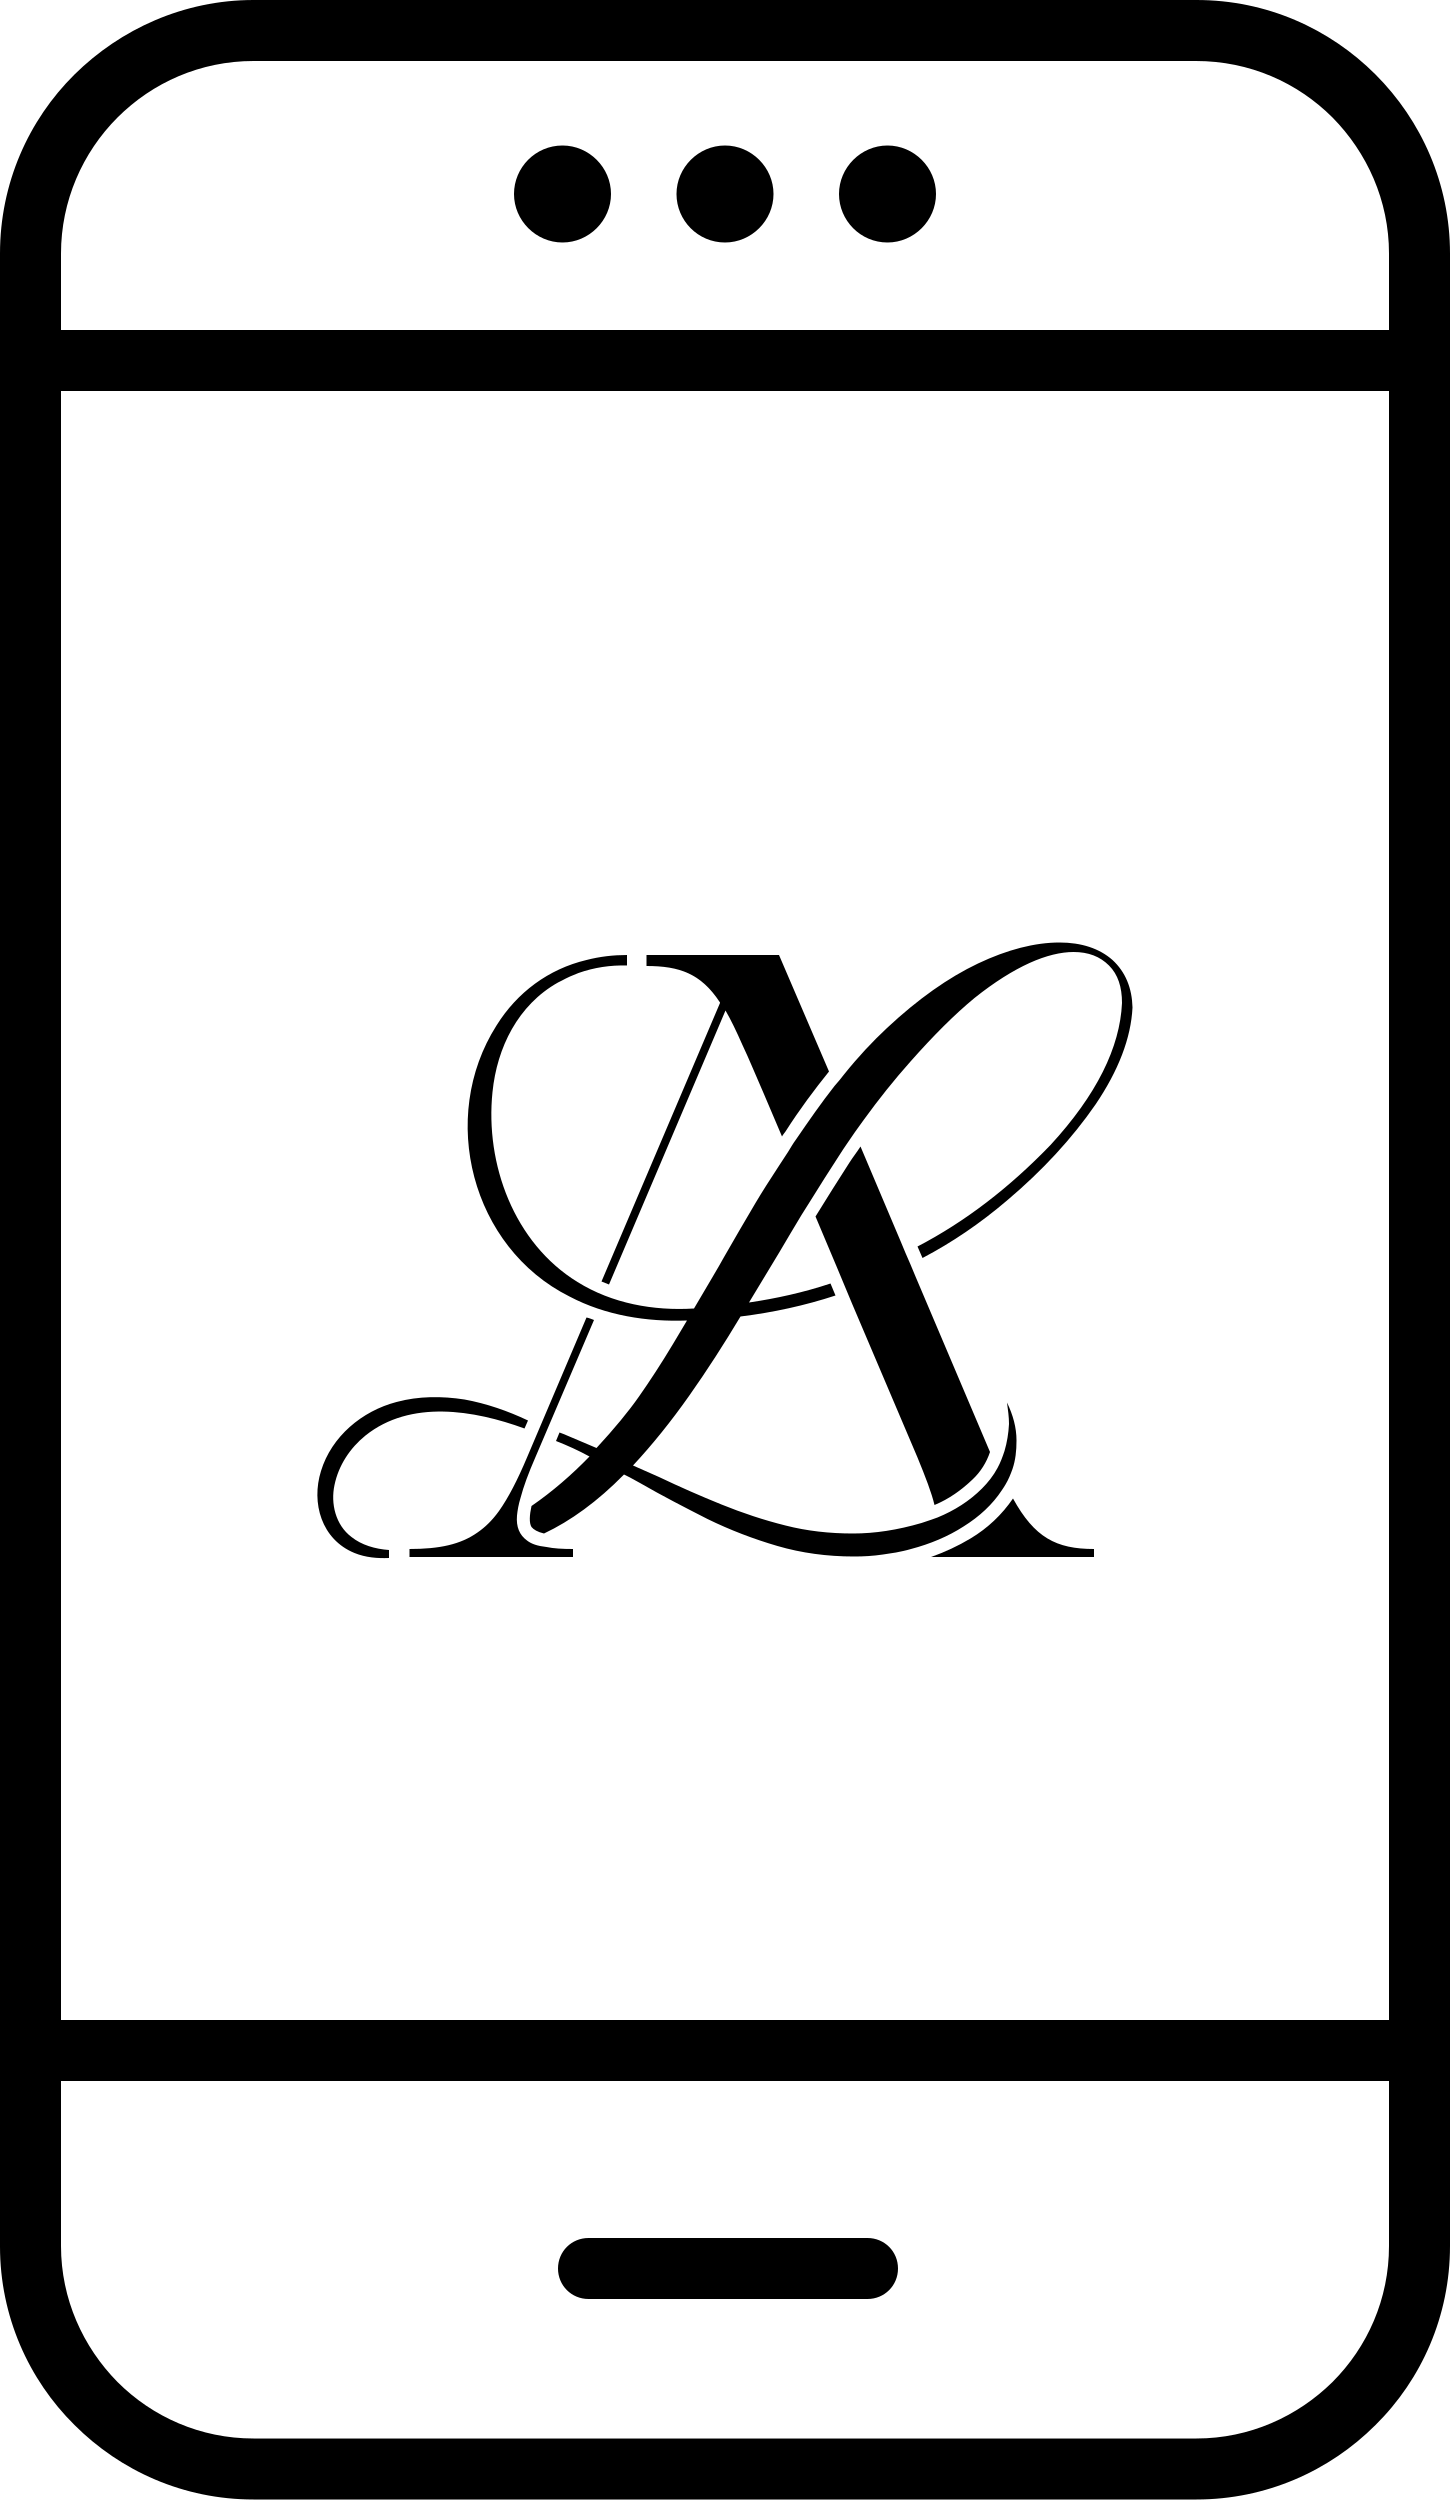
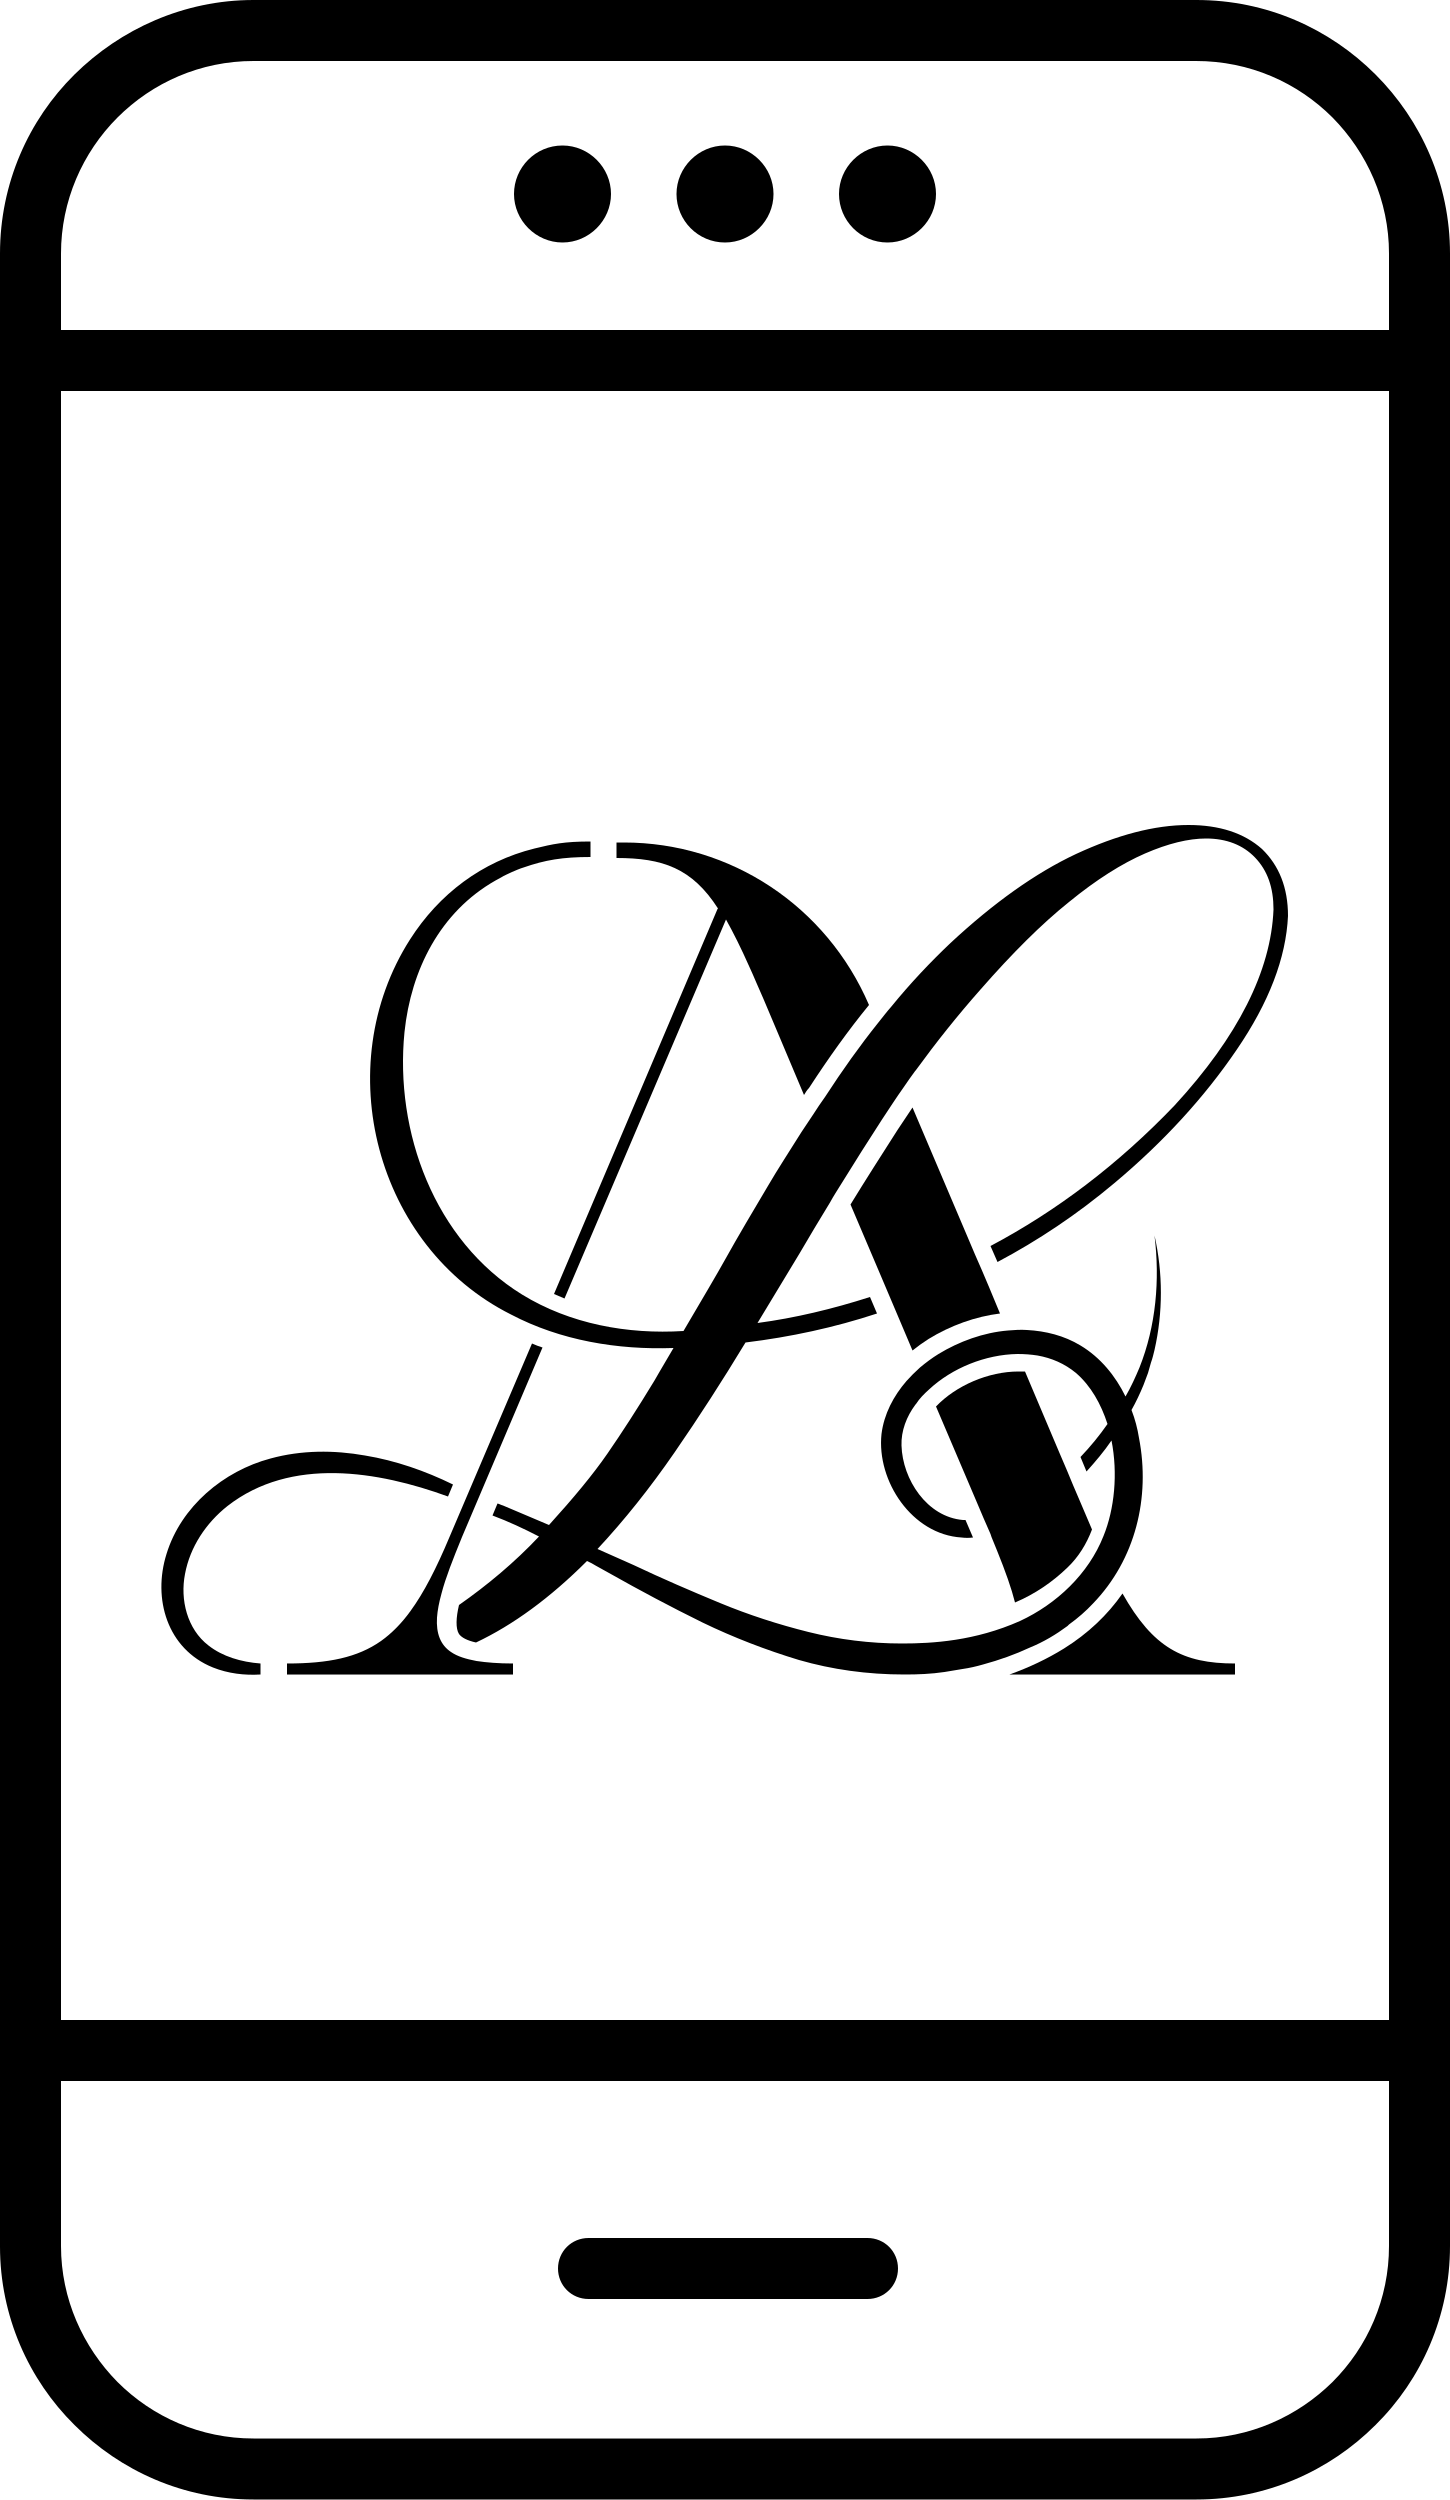
- <svg xmlns="http://www.w3.org/2000/svg" version="1.1" id="Layer_1" x="0px" y="0px" width="290px" height="500px" viewBox="0 0 290 500" style="enable-background:new 0 0 290 500;" xml:space="preserve">
-   <path d="M50.7,0h188.6c14,0,26.6,5.7,35.8,14.9S290,36.8,290,50.7v398.5c0,14-5.7,26.7-14.9,35.8  c-9.2,9.2-21.9,14.9-35.8,14.9H50.7c-14,0-26.6-5.7-35.8-14.9C5.7,475.9,0,463.2,0,449.3V50.7c0-14,5.7-26.7,14.9-35.8  S36.8,0,50.7,0L50.7,0z M117.7,459.8c-3.4,0-6.1-2.7-6.1-6.1s2.7-6.1,6.1-6.1h55.8c3.4,0,6.1,2.7,6.1,6.1s-2.7,6.1-6.1,6.1H117.7  L117.7,459.8z M112.5,29.1c5.3,0,9.7,4.4,9.7,9.7s-4.4,9.7-9.7,9.7s-9.7-4.4-9.7-9.7S107.1,29.1,112.5,29.1L112.5,29.1z M145,29.1  c5.3,0,9.7,4.4,9.7,9.7s-4.4,9.7-9.7,9.7c-5.4,0-9.7-4.4-9.7-9.7S139.7,29.1,145,29.1L145,29.1z M177.5,29.1c5.3,0,9.7,4.4,9.7,9.7  s-4.4,9.7-9.7,9.7c-5.4,0-9.7-4.4-9.7-9.7S172.2,29.1,177.5,29.1L177.5,29.1z M12.2,404h265.6V78.2H12.2V404L12.2,404z M277.8,416.2  H12.2v33c0,10.6,4.4,20.2,11.3,27.2c7,7,16.6,11.3,27.2,11.3h188.6c10.6,0,20.2-4.4,27.2-11.3c7-7,11.3-16.6,11.3-27.2V416.2  L277.8,416.2z M12.2,66h265.6V50.7c0-10.6-4.4-20.2-11.3-27.2c-7-7-16.6-11.3-27.3-11.3H50.7c-10.6,0-20.2,4.3-27.2,11.3  S12.2,40.2,12.2,50.7V66L12.2,66z" />
-   <path d="M218.8,309.8v1.6h-32.6c2.8-1,5.4-2.2,7.9-3.7c3.5-2.1,6.3-4.8,8.5-8C206.9,307.5,211.2,309.8,218.8,309.8z   M183.1,255.3l-1-2.4l-1-2.3l-1-2.4l-8-18.9c-0.7,1.1-1.5,2.1-2.2,3.2c-2.3,3.6-4.6,7.2-6.8,10.8l4.3,10.2l1,2.4l1,2.4l1,2.4  l13.1,30.8c1.6,3.9,2.8,7,3.4,9.5c2.9-1.2,5.4-3,7.6-5.1c1.6-1.5,2.8-3.4,3.5-5.5L183.1,255.3z M155.8,191h-26.5v2.2  c6.6,0,10.9,1.5,14.7,7.3l0,0.1l-23.7,55.7c0.5,0.2,1,0.4,1.5,0.6l23.3-54.8c1.1,1.9,2.2,4.2,3.3,6.7c0.4,0.8,0.7,1.6,1.1,2.4l1,2.3  l2.2,5.1l3.7,8.7c0.2-0.4,0.5-0.7,0.7-1c2.8-4.4,5.8-8.4,8.7-12L155.8,191z M105.4,308.1c-1.5-1.1-2.2-2.7-2-5  c0.1-1,0.3-2.2,0.7-3.5c0.6-2.3,1.6-5,3-8.2l11.7-27.4c-0.5-0.2-1-0.4-1.5-0.5l-11.9,28c-1.9,4.5-3.7,8-5.6,10.7  c-1.3,1.8-2.7,3.2-4.3,4.3c-3.4,2.4-7.6,3.3-13.6,3.3v1.6h32.7v-1.6c-2.1,0-3.9-0.1-5.3-0.4C107.5,309.2,106.3,308.8,105.4,308.1z" />
-   <path d="M104.9,285.7c-10.1-3.7-22.8-5.8-31.8,1.4c-3.1,2.5-5.4,6-6.2,9.9c-0.8,3.7,0.2,8,3.4,10.4  c2,1.6,4.7,2.4,7.5,2.6v1.6c-2.3,0.1-4.7-0.1-6.9-1c-6.6-2.7-8.7-10-6.7-16.4c2.1-6.9,8.2-12,15.1-13.8c4.4-1.2,9.1-1.2,13.6-0.5  c4.4,0.8,8.7,2.3,12.7,4.2L104.9,285.7L104.9,285.7z M222.5,192c-2.6-2.3-6.2-3.5-10.6-3.5c-4.9,0-10.4,1.4-16.3,4.2  c-5.9,2.8-12,7.1-18.2,12.9c-2.9,2.7-5.8,5.8-8.6,9.3c-0.6,0.8-1.2,1.5-1.9,2.3c-2.6,3.3-5.1,6.9-7.7,10.7c-0.6,0.8-1.1,1.7-1.6,2.5  c-0.6,0.9-1.2,1.8-1.7,2.6c-1.9,2.9-3.5,5.4-4.8,7.6c-2.1,3.5-4.2,7.2-6.4,11c-0.8,1.5-3.5,6-5.9,10.1c-8.1,0.5-16.4-1-23.3-5.3  c-12.7-7.8-18.5-23.6-17-38c0.9-8.9,5.1-17.4,13.1-21.9c0.2-0.1,0.6-0.3,0.8-0.4c0.4-0.2,1.1-0.6,1.6-0.8c0.5-0.2,1.2-0.5,1.7-0.7  c3.1-1.1,6.4-1.6,9.7-1.5V191c-2.7,0-5.4,0.3-8.1,1c-7.6,1.8-13.9,6.5-18,13.1c-11.7,18.4-5,44.4,14.6,54.2  c7.2,3.8,15.5,5.1,23.5,4.8c-1.6,2.7-2.8,4.7-2.8,4.7c-2.4,4-4.7,7.5-6.8,10.5c-2.1,3-4.9,6.4-8.5,10.3l-6.6-2.8  c-0.3-0.1-0.5-0.2-0.8-0.3l-0.7,1.7c2.3,0.9,4.5,1.9,6.7,3.1c-3.6,3.7-7.4,7-11.6,9.9c-0.4,1.8-0.5,3.4,0,4.2c0.4,0.5,1.2,1,2.5,1.3  c5.3-2.5,10.7-6.4,16-11.8c0.4,0.2,0.8,0.4,1.2,0.6l2,1.1c4.5,2.6,9,4.9,13.5,7.2c4.5,2.2,9.2,4,14,5.4c4.8,1.4,9.9,2.1,15.3,2.1  c1.9,0,3.8-0.1,5.8-0.4c0.9-0.1,1.7-0.3,2.6-0.4c1-0.2,2-0.4,3-0.7c3.8-1,7.4-2.5,10.5-4.5c3.2-2,5.8-4.4,7.7-7.3  c0.3-0.4,0.5-0.8,0.7-1.1c0.6-1,1-2,1.4-3.1c0.6-1.8,0.8-3.6,0.8-5.7c0-2.6-0.7-5.1-1.9-7.6c0.2,1.5,0.4,2.9,0.4,4.3  c-0.1,1.9-0.4,3.7-0.9,5.4c-0.4,1.2-0.8,2.3-1.4,3.4c-0.8,1.5-1.9,2.9-3.1,4.1c-2.5,2.5-5.5,4.4-8.9,5.8c-0.8,0.3-1.7,0.6-2.6,0.9  c-0.2,0.1-0.4,0.1-0.6,0.2c-4.8,1.4-9.3,2.1-13.7,2.1c-4.7,0-9.2-0.5-13.5-1.6c-4.4-1.1-8.6-2.5-12.8-4.2c-4.2-1.7-8.3-3.5-12.5-5.5  l-5.2-2.3c3.9-4.2,7.6-8.8,11.2-13.9s7-10.4,10.3-15.9c6.5-0.8,12.9-2.2,19-4.2l-1-2.4c-5.4,1.8-10.9,3-16.3,3.8l6.1-10.1  c1.4-2.4,2.9-4.9,4.4-7.4c0.6-0.9,1.1-1.8,1.7-2.7c1.9-3.1,3.9-6.2,5.9-9.3c1-1.6,2.1-3.1,3.1-4.6c0.6-0.8,1.2-1.7,1.8-2.5  c2.9-4,6-7.9,9.3-11.6c4.6-5.2,8.8-9.4,12.8-12.7c4-3.2,7.7-5.5,11-7c3.3-1.5,6.3-2.2,8.8-2.2c3,0,5.3,0.9,7.1,2.7  c1.8,1.8,2.6,4.3,2.6,7.5c-0.4,8.9-5.1,18.4-14.3,28.4c-8.2,8.5-17,15.3-26.6,20.3l1,2.3c5.9-3.1,11.5-6.9,16.9-11.5  c7.1-6,13-12.4,17.7-19.2c4.6-6.8,7.1-13.3,7.4-19.4C226.4,197.6,225.1,194.4,222.5,192z" />
+ <svg xmlns="http://www.w3.org/2000/svg" x="0px" y="0px" viewBox="0 0 290 500" xml:space="preserve">
+   <path d="M50.7,0h188.6c14,0,26.6,5.7,35.8,14.9S290,36.8,290,50.7v398.5c0,14-5.7,26.7-14.9,35.8c-9.2,9.2-21.9,14.9-35.8,14.9H50.7 c-14,0-26.6-5.7-35.8-14.9C5.7,475.9,0,463.2,0,449.3V50.7c0-14,5.7-26.7,14.9-35.8S36.8,0,50.7,0L50.7,0z M117.7,459.8 c-3.4,0-6.1-2.7-6.1-6.1s2.7-6.1,6.1-6.1h55.8c3.4,0,6.1,2.7,6.1,6.1s-2.7,6.1-6.1,6.1H117.7L117.7,459.8z M112.5,29.1 c5.3,0,9.7,4.4,9.7,9.7s-4.4,9.7-9.7,9.7s-9.7-4.4-9.7-9.7S107.1,29.1,112.5,29.1L112.5,29.1z M145,29.1c5.3,0,9.7,4.4,9.7,9.7 s-4.4,9.7-9.7,9.7c-5.4,0-9.7-4.4-9.7-9.7S139.7,29.1,145,29.1L145,29.1z M177.5,29.1c5.3,0,9.7,4.4,9.7,9.7s-4.4,9.7-9.7,9.7 c-5.4,0-9.7-4.4-9.7-9.7S172.2,29.1,177.5,29.1L177.5,29.1z M12.2,404h265.6V78.2H12.2V404L12.2,404z M277.8,416.2H12.2v33 c0,10.6,4.4,20.2,11.3,27.2c7,7,16.6,11.3,27.2,11.3h188.6c10.6,0,20.2-4.4,27.2-11.3c7-7,11.3-16.6,11.3-27.2V416.2L277.8,416.2z M12.2,66h265.6V50.7c0-10.6-4.4-20.2-11.3-27.2c-7-7-16.6-11.3-27.3-11.3H50.7c-10.6,0-20.2,4.3-27.2,11.3S12.2,40.2,12.2,50.7V66 L12.2,66z" />
+   <path d="M247,332.7v2.2h-45.1c3.9-1.4,7.5-3.1,10.9-5.2c4.8-3,8.7-6.7,11.7-11C230.6,329.5,236.5,332.7,247,332.7z M124.8,168.5h-1.5v3.1c9.2,0,15.1,2,20.3,10.1l-0.1,0.1l-32.7,77c0.7,0.3,1.4,0.6,2.1,0.9l32.3-75.8c1.5,2.7,3,5.7,4.6,9.3 c0.5,1.1,1,2.2,1.5,3.4l1.4,3.2l3,7.1l5.1,12.1c0.3-0.5,0.6-1,1-1.4c3.9-6,7.9-11.6,12-16.6l0,0 C165.3,181.2,146.1,168.5,124.8,168.5z M90.2,330.4c-2.1-1.4-3-3.7-2.8-6.9c0.1-1.4,0.4-3,0.9-4.8c0.8-3.1,2.3-6.9,4.1-11.3 l16.1-37.9c-0.7-0.2-1.4-0.5-2.1-0.8l-16.5,38.7c-2.6,6.2-5.1,11.1-7.8,14.8c-1.8,2.5-3.8,4.5-5.9,6c-4.7,3.3-10.5,4.5-18.8,4.5v2.2 h45.2v-2.2c-2.9,0-5.3-0.2-7.3-0.5C93.2,331.8,91.5,331.3,90.2,330.4z M218.4,305.9c-1.1,2.9-2.7,5.5-4.9,7.6c-3,2.9-6.5,5.3-10.5,7 c-0.7-2.8-1.9-6.2-3.6-10.4c-0.4-0.9-0.7-1.8-1.1-2.7l-0.2-0.6l-1.4-3.2l-1.4-3.3l-8.1-19c4-4.2,10.5-7,16.5-7c0.4,0,0.8,0,1.3,0 l6.9,16.3l1.5,3.5l1.2,2.9l1.5,3.5L218.4,305.9z M197.8,257.4l-1.4-3.3l-1.4-3.2l-1.4-3.3l-11.1-26.1c-1,1.5-2,3-3,4.5 c-3.2,5-6.4,10-9.4,14.9l6,14.1l1.4,3.3l1.4,3.3l1.4,3.3l2.2,5.2c1-0.8,2.1-1.6,3.2-2.3c4.4-2.7,9.4-4.5,14.3-5.1L197.8,257.4z" />
+   <path d="M257.6,183.2c-0.4,8.4-3.8,17.3-10.3,26.8c-6.4,9.4-14.5,18.3-24.4,26.6c-7.5,6.3-15.3,11.5-23.4,15.8l-1.4-3.2 c13.2-7,25.5-16.3,36.8-28.1c12.7-13.8,19.3-26.9,19.8-39.2c0-4.4-1.2-7.8-3.7-10.4c-2.4-2.5-5.7-3.8-9.8-3.8c-3.5,0-7.6,1-12.2,3 c-4.6,2-9.7,5.2-15.2,9.7c-5.5,4.4-11.4,10.3-17.7,17.5c-4.6,5.2-8.9,10.6-12.9,16.1c0,0,0,0.1-0.1,0.1c-0.8,1.1-1.6,2.2-2.4,3.4 c-1.5,2.1-2.9,4.3-4.3,6.4c-2.8,4.3-5.5,8.6-8.1,12.8c-0.8,1.3-1.6,2.5-2.3,3.8c-2.1,3.4-4.1,6.8-6.1,10.2l-8.4,13.9 c7.5-1,15-2.8,22.5-5.2l1.4,3.3c-8.5,2.8-17.3,4.7-26.3,5.8c-4.6,7.6-9.3,14.9-14.2,22c-4.9,7.1-10,13.5-15.4,19.3l7.2,3.2 c5.7,2.7,11.5,5.2,17.3,7.6c5.8,2.4,11.7,4.3,17.7,5.8c6,1.5,12.3,2.3,18.7,2.3c6.1,0,14.6-0.5,23.6-4.5c7.3-3.4,13.7-9.4,16.7-17 c2.2-5.4,2.9-12.5,1.6-19.1c-1.5,2.2-3.2,4.2-5,6.2l-1.2-2.9c2-2.1,3.8-4.3,5.4-6.6c-1.3-4-3.3-7.6-6.3-10.2c-2.3-1.9-4.9-3-7.7-3.5 c-1.3-0.2-2.6-0.3-4-0.3c-6.4,0.1-13.1,2.8-17.7,7.1c-1,0.9-1.9,1.8-2.6,2.9c0,0-0.1,0.1-0.1,0.1c-1.8,2.4-2.9,5.3-2.8,8.2 c0.2,6.8,5.1,14.3,12.3,14.9c0.2,0,0.3,0,0.5,0l1.5,3.5c-0.8,0.1-1.5,0.1-2.3,0c-9.9-0.6-17-11.3-16-20.7c0.5-4,2.4-7.6,5-10.6 c0.8-0.9,1.7-1.8,2.7-2.7c1.2-1,2.4-1.9,3.7-2.7c4.1-2.5,9-4.3,13.9-4.7c1.3-0.1,2.5-0.2,3.8-0.1c3.7,0.2,7.4,1.1,10.7,3.1 c4,2.4,7,6.1,9,10.2c1.1-1.9,2-3.9,2.8-5.8c3.3-8.3,4.1-17.5,3-26.4c1.7,7.5,1.7,15.4,0,22.9c-0.2,0.8-0.4,1.7-0.7,2.5 c-0.1,0.4-0.5,1.8-0.6,2.1c-0.3,0.7-0.6,1.7-0.9,2.4c-0.7,1.7-1.5,3.4-2.4,5c0.7,1.8,1.2,3.7,1.5,5.6c2.3,11.9-0.7,24.3-9.2,33.1 c-1.4,1.5-3,2.9-4.8,4.2c-0.1,0.1-0.1,0.1-0.2,0.2c0,0-0.1,0.1-0.1,0.1c-2.3,1.7-4.8,3.2-7.5,4.3c-3,1.4-6.1,2.5-9.4,3.4 c-1.4,0.4-2.7,0.7-4.1,0.9c-1.2,0.2-2.4,0.4-3.6,0.6c-2.7,0.4-5.3,0.5-8,0.5c-7.5,0-14.5-1-21.1-2.9c-6.6-2-13.1-4.5-19.3-7.5 c-6.3-3.1-12.5-6.4-18.7-9.9l-2.7-1.5c-0.5-0.3-1-0.6-1.7-0.9c-7.4,7.4-14.8,12.8-22.2,16.3c-1.8-0.4-2.9-1-3.4-1.7 c-0.7-1.1-0.6-3.3,0-5.8c5.7-4,11.1-8.5,16-13.7c-3.1-1.6-6.1-3-9.3-4.2l1-2.4c0.4,0.1,0.7,0.3,1.1,0.4l9.2,3.9 c4.9-5.4,8.8-10.1,11.7-14.3c2.9-4.2,6-9,9.4-14.6c0,0,1.6-2.8,3.8-6.5c-11.2,0.4-22.6-1.5-32.5-6.7c-27.1-13.6-36.4-49.6-20.2-75 c5.8-9.1,14.4-15.6,24.9-18.2c3.7-0.9,5.9-1.4,11.2-1.4v3.1c-5.6,0-9.1,0.6-13.4,2.1c-0.7,0.2-1.6,0.6-2.3,0.9 c-0.6,0.3-1.6,0.7-2.2,1.1c-0.3,0.2-0.8,0.4-1.1,0.6c-11.1,6.3-16.9,17.9-18.2,30.3c-2,20,6,41.7,23.5,52.5c9.6,5.9,21.1,8,32.3,7.3 c3.3-5.6,7-11.9,8.1-13.9c3-5.4,6-10.4,8.9-15.3c1.8-3.1,4.1-6.6,6.6-10.6c0.8-1.2,1.6-2.4,2.4-3.6c0.7-1.1,1.5-2.3,2.3-3.4 c3.5-5.4,7-10.3,10.6-14.8c0.9-1.1,1.7-2.2,2.6-3.2c3.9-4.8,7.9-9,11.9-12.8c8.6-8,17-14,25.1-17.8c8.2-3.8,15.7-5.8,22.5-5.8 c6.2,0,11.1,1.6,14.7,4.8C255.8,173.1,257.6,177.5,257.6,183.2z M89.6,299.3l1-2.4c-5.5-2.7-11.5-4.8-17.6-5.8 c-6.2-1.1-12.7-1.1-18.9,0.6c-9.4,2.5-17.9,9.6-20.8,19.1c-2.8,8.9,0.1,19,9.3,22.7c3,1.2,6.3,1.6,9.5,1.4v-2.2 c-3.9-0.3-7.6-1.4-10.4-3.6c-4.3-3.3-5.7-9.2-4.7-14.3c1-5.4,4.2-10.2,8.5-13.6C58.2,291.3,75.6,294.2,89.6,299.3L89.6,299.3z" />
</svg>
